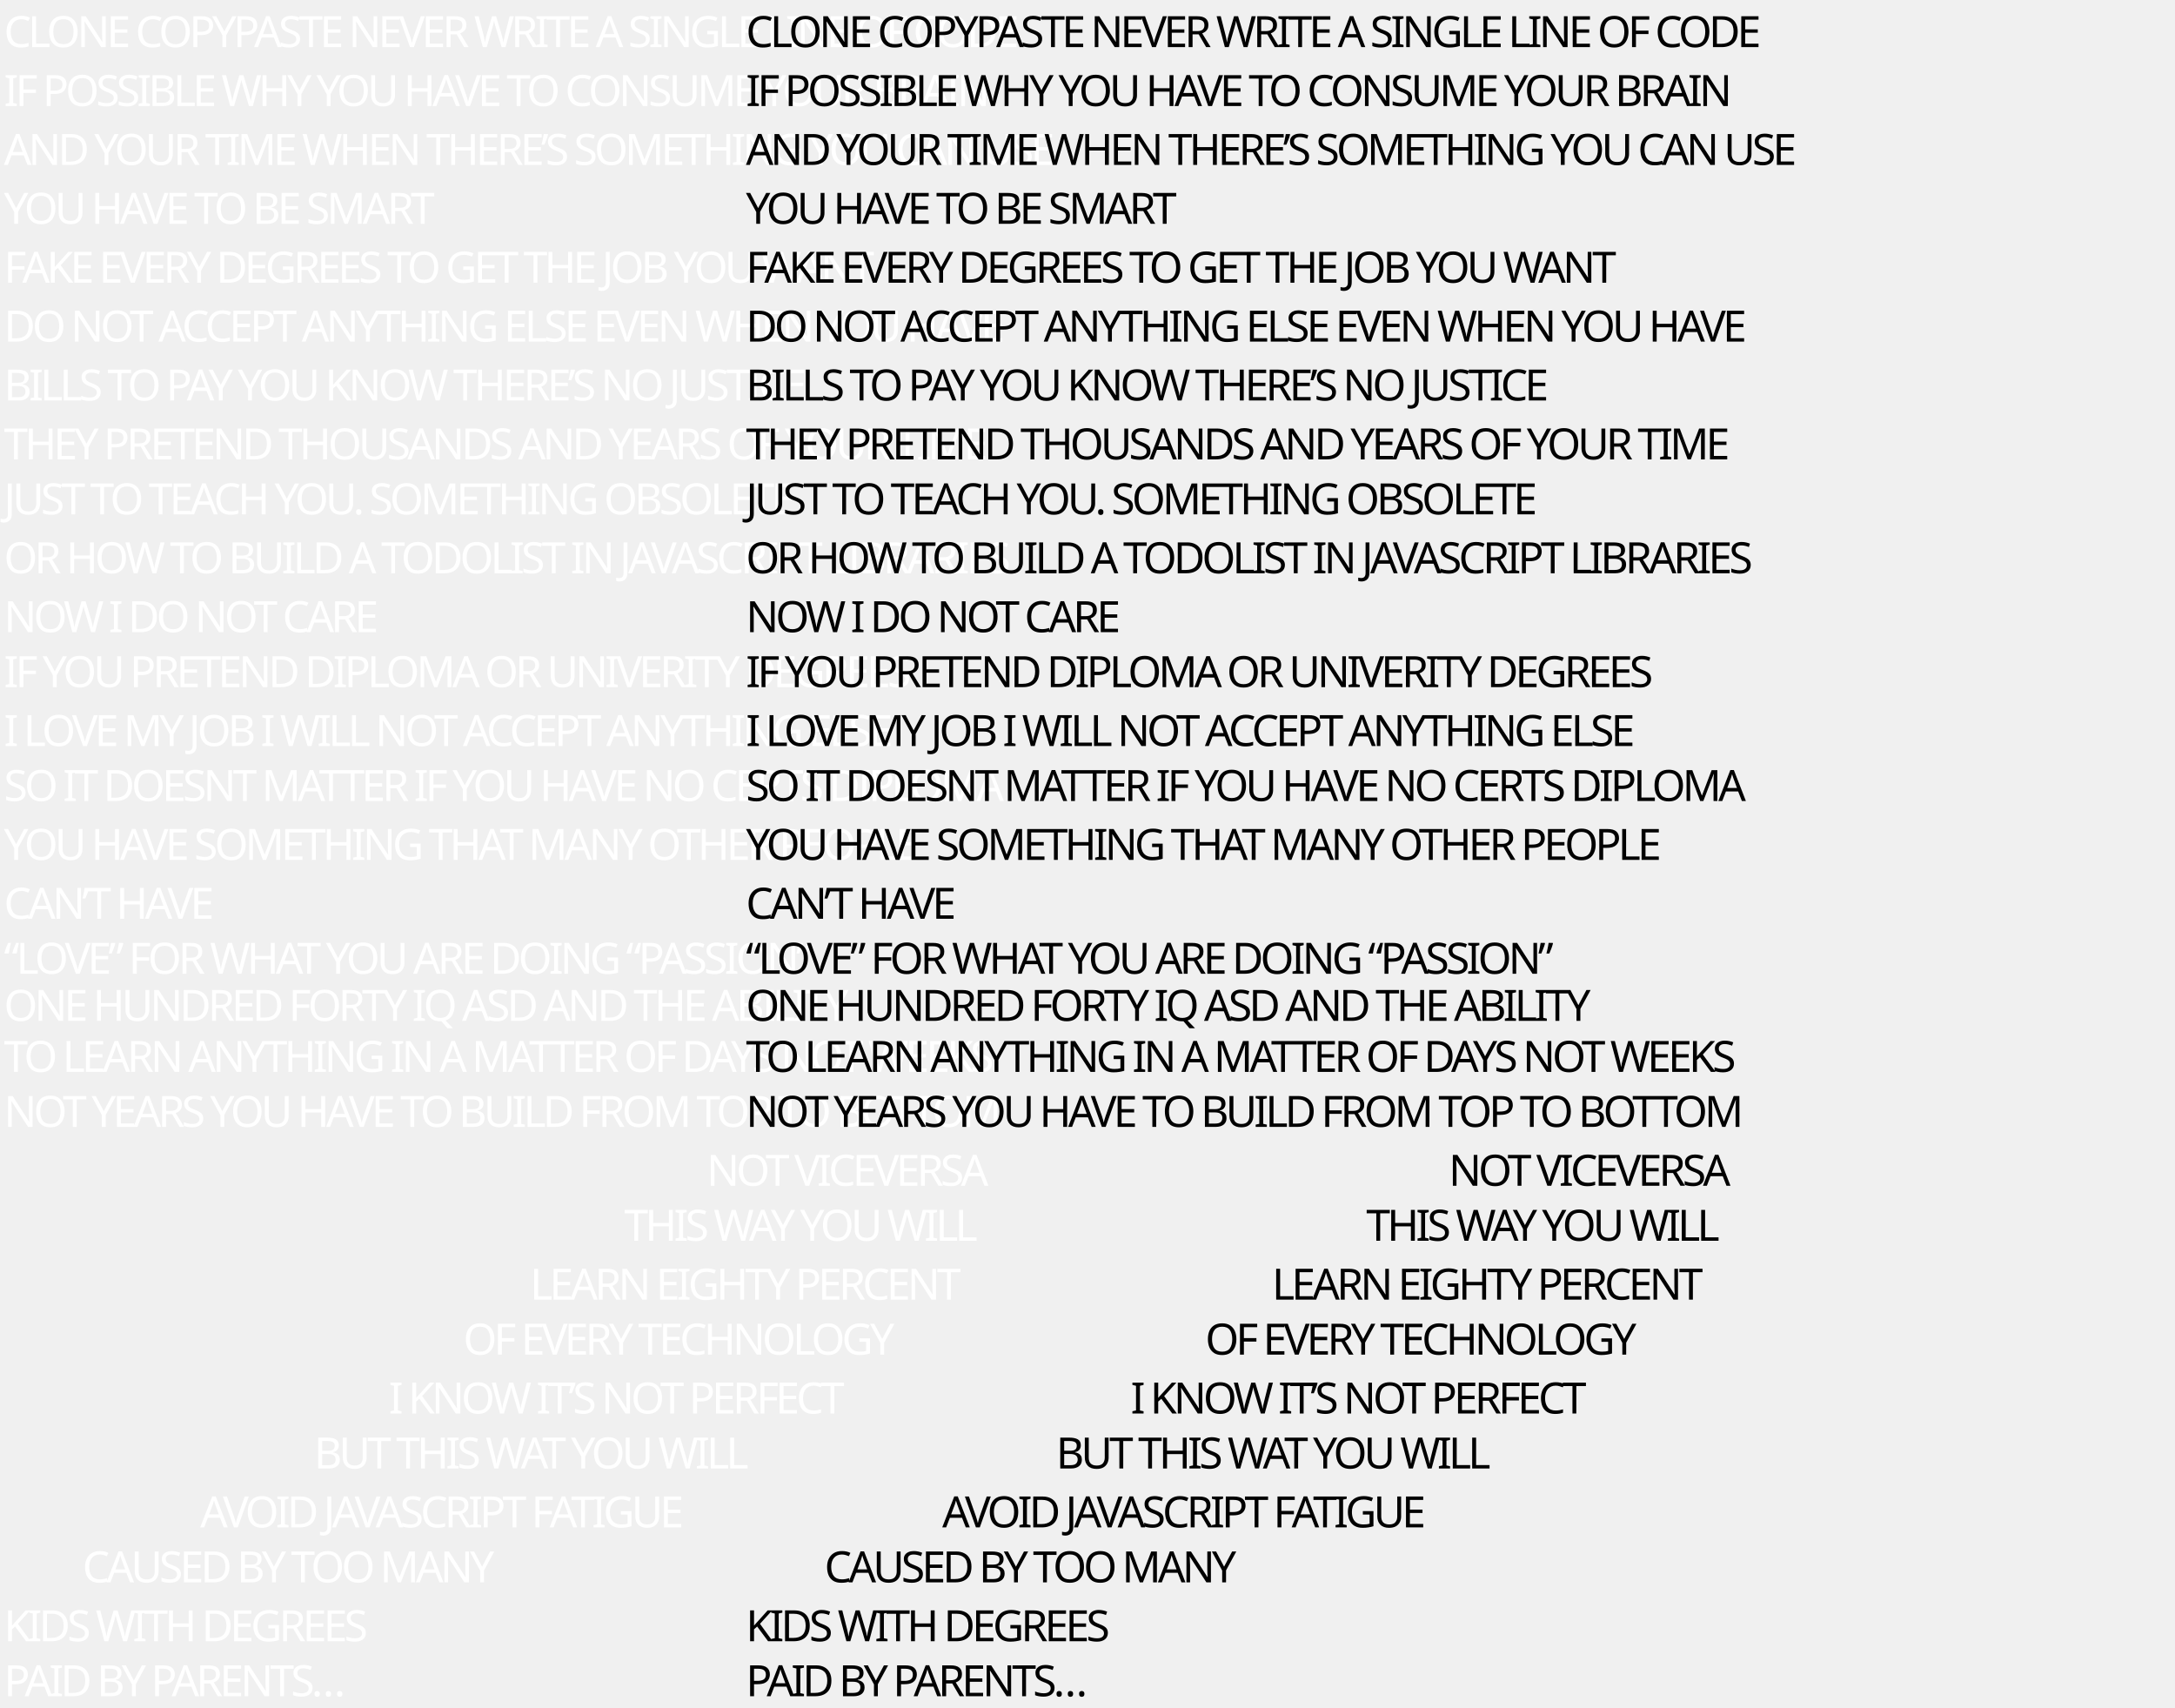
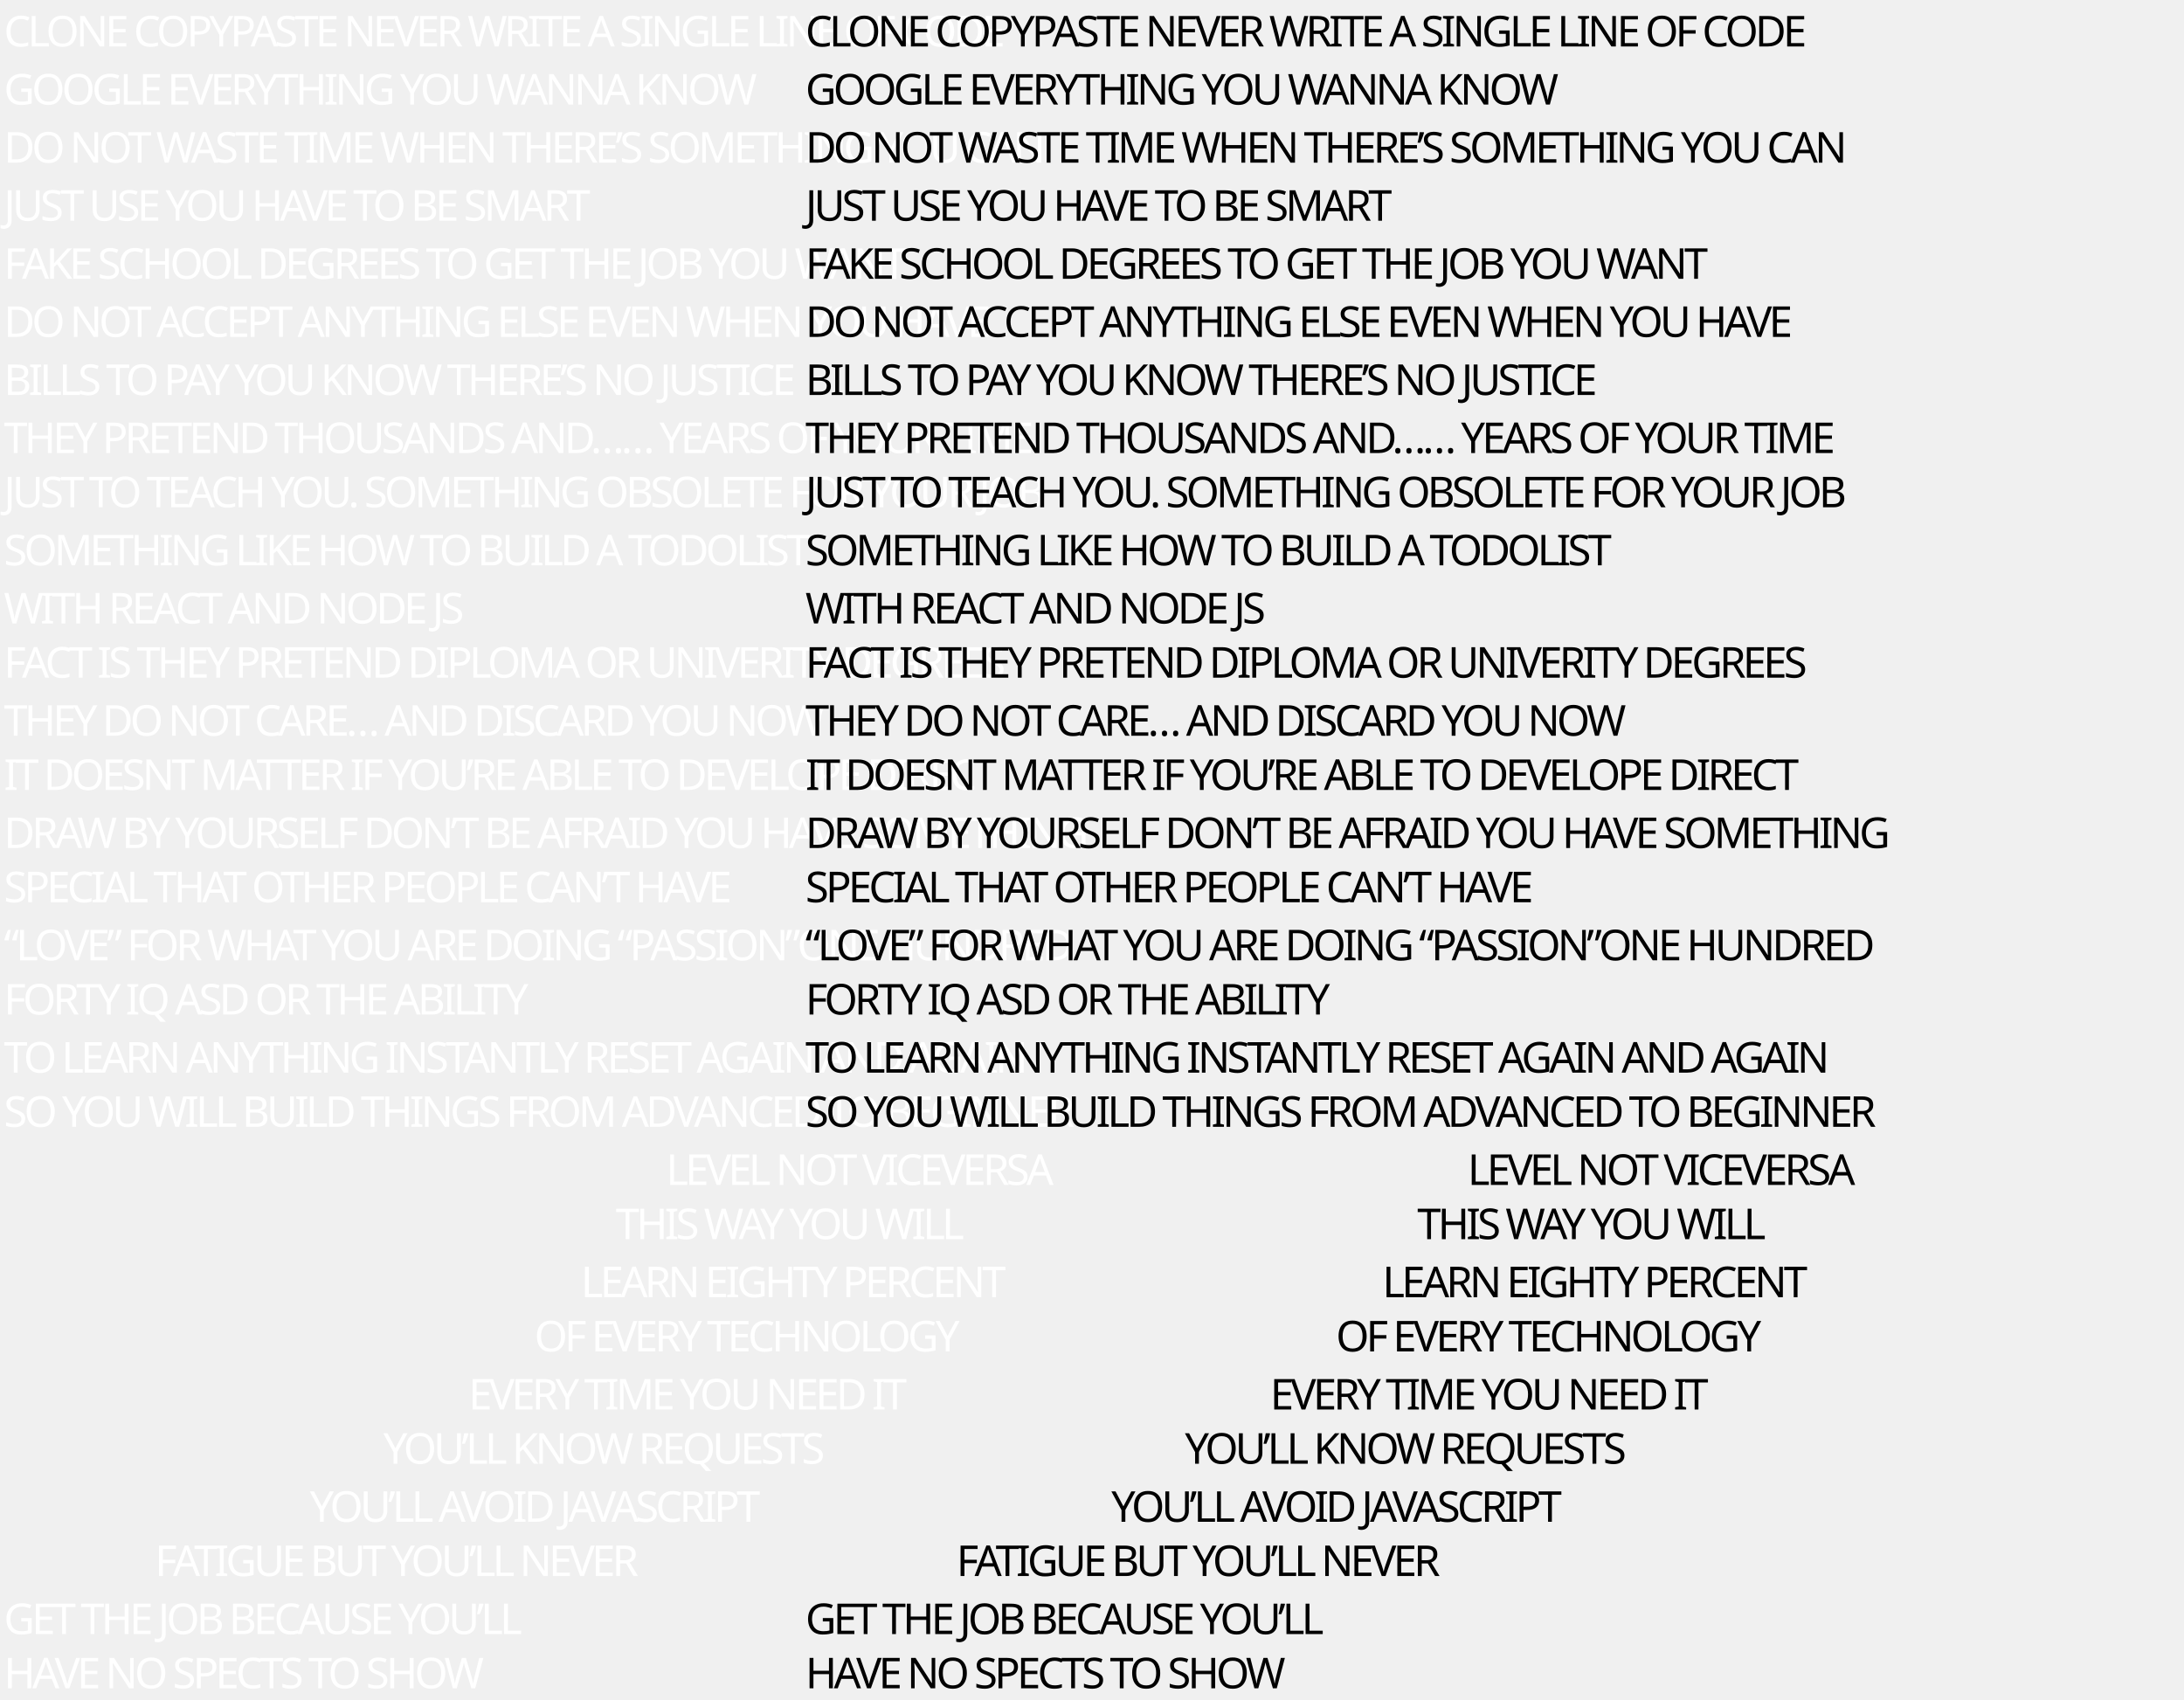
- <svg xmlns="http://www.w3.org/2000/svg" width="554px" height="435px" viewBox="0 0 554 435" version="1.1">
+ <svg xmlns="http://www.w3.org/2000/svg" width="564px" height="439px" viewBox="0 0 564 439" version="1.1">
  <defs>
    <filter id="filter-1">
      <feColorMatrix in="SourceGraphic" type="matrix" values="0 0 0 0 0 0 0 0 0 0 0 0 0 0 0 0 0 0 1 0" />
    </filter>
  </defs>
  <g id="Page-1" stroke="none" stroke-width="1" fill="none" fill-rule="evenodd" font-family="PlayfairDisplay-Regular, Playfair Display" font-size="11" font-weight="normal" letter-spacing="-0.82">
-     <g id="Desktop-HD" transform="translate(-201, -382)">
-       <g id="Group-4" transform="translate(202, 382)">
-         <g id="Group-3" fill="#FFFFFF">
+     <g id="Desktop-HD" transform="translate(-62, -368)">
+       <g id="Group-5" transform="translate(63, 368)">
+         <g id="Group-4" fill="#FFFFFF">
          <text id="CLONE-COPYPASTE-NEVE">
            <tspan x="0" y="12">CLONE COPYPASTE NEVER WRITE A SINGLE LINE OF CODE</tspan>
          </text>
-           <text id="IF-POSSIBLE-WHY-YOU">
-             <tspan x="0" y="27">IF POSSIBLE WHY YOU HAVE TO CONSUME YOUR BRAIN</tspan>
+           <text id="GOOGLE-EVERYTHING-YO">
+             <tspan x="0" y="27">GOOGLE EVERYTHING YOU WANNA KNOW</tspan>
          </text>
-           <text id="AND-YOUR-TIME-WHEN-T">
-             <tspan x="0" y="42">AND YOUR TIME WHEN THERE’S SOMETHING YOU CAN USE</tspan>
+           <text id="DO-NOT-WASTE-TIME-WH">
+             <tspan x="0" y="42">DO NOT WASTE TIME WHEN THERE’S SOMETHING YOU CAN</tspan>
          </text>
-           <text id="YOU-HAVE-TO-BE-SMART">
-             <tspan x="0" y="57">YOU HAVE TO BE SMART </tspan>
+           <text id="JUST-USE-YOU-HAVE-TO">
+             <tspan x="0" y="57">JUST USE YOU HAVE TO BE SMART </tspan>
          </text>
-           <text id="FAKE-EVERY-DEGREES-T">
-             <tspan x="0" y="72">FAKE EVERY  DEGREES TO GET THE JOB YOU WANT </tspan>
+           <text id="FAKE-SCHOOL-DEGREES">
+             <tspan x="0" y="72">FAKE SCHOOL  DEGREES TO GET THE JOB YOU WANT </tspan>
          </text>
          <text id="DO-NOT-ACCEPT-ANYTHI">
            <tspan x="0" y="87">DO NOT ACCEPT ANYTHING ELSE EVEN WHEN YOU HAVE</tspan>
          </text>
          <text id="BILLS-TO-PAY-YOU-KNO">
-             <tspan x="0" y="102">BILLS TO PAY  YOU KNOW THERE’S NO JUSTICE</tspan>
+             <tspan x="0" y="102">BILLS TO PAY  YOU KNOW THERE’S NO JUSTICE </tspan>
          </text>
          <text id="THEY-PRETEND-THOUSAN">
-             <tspan x="0" y="117">THEY PRETEND THOUSANDS AND YEARS OF YOUR TIME</tspan>
+             <tspan x="0" y="117">THEY PRETEND THOUSANDS AND…… YEARS OF YOUR TIME</tspan>
          </text>
          <text id="JUST-TO-TEACH-YOU.-S">
-             <tspan x="0" y="131">JUST TO TEACH YOU. SOMETHING OBSOLETE</tspan>
+             <tspan x="0" y="131">JUST TO TEACH YOU. SOMETHING OBSOLETE FOR YOUR JOB</tspan>
          </text>
-           <text id="OR-HOW-TO-BUILD-A-TO">
-             <tspan x="0" y="146">OR  HOW TO BUILD A TODOLIST IN JAVASCRIPT LIBRARIES</tspan>
+           <text id="SOMETHING-LIKE-HOW-T">
+             <tspan x="0" y="146"> SOMETHING LIKE  HOW TO BUILD A TODOLIST</tspan>
          </text>
-           <text id="NOW-I-DO-NOT-CARE">
-             <tspan x="0" y="161">NOW I DO NOT CARE</tspan>
+           <text id="WITH-REACT-AND-NODE">
+             <tspan x="0" y="161">WITH REACT AND NODE JS</tspan>
          </text>
-           <text id="I-LOVE-MY-JOB-I-WILL">
-             <tspan x="0" y="190">I LOVE MY JOB I WILL NOT ACCEPT ANYTHING ELSE</tspan>
+           <text id="THEY-DO-NOT-CARE…-AN">
+             <tspan x="0" y="190">THEY DO NOT CARE… AND DISCARD YOU NOW</tspan>
          </text>
-           <text id="IF-YOU-PRETEND-DIPLO">
-             <tspan x="0" y="175">IF YOU PRETEND DIPLOMA OR UNIVERITY DEGREES</tspan>
+           <text id="FACT-IS-THEY-PRETEND">
+             <tspan x="0" y="175">FACT IS THEY PRETEND DIPLOMA OR UNIVERITY DEGREES</tspan>
          </text>
-           <text id="SO-IT-DOESNT-MATTER">
-             <tspan x="0" y="204">SO IT DOESNT MATTER IF YOU HAVE NO CERTS DIPLOMA</tspan>
+           <text id="IT-DOESNT-MATTER-IF">
+             <tspan x="0" y="204">IT DOESNT MATTER IF YOU’RE ABLE TO DEVELOPE DIRECT </tspan>
          </text>
-           <text id="YOU-HAVE-SOMETHING-T">
-             <tspan x="0" y="219">YOU HAVE SOMETHING THAT MANY OTHER PEOPLE</tspan>
+           <text id="DRAW-BY-YOURSELF-DON">
+             <tspan x="0" y="219">DRAW BY YOURSELF DON’T BE AFRAID YOU HAVE SOMETHING</tspan>
          </text>
-           <text id="CAN’T-HAVE">
-             <tspan x="0" y="234">CAN’T HAVE</tspan>
+           <text id="SPECIAL-THAT-OTHER-P">
+             <tspan x="0" y="233">SPECIAL THAT OTHER PEOPLE CAN’T HAVE</tspan>
          </text>
          <text id="“LOVE”-FOR-WHAT-YOU">
-             <tspan x="0" y="248">“LOVE” FOR WHAT YOU ARE DOING “PASSION”</tspan>
+             <tspan x="0" y="248">“LOVE” FOR WHAT YOU ARE DOING “PASSION”ONE HUNDRED </tspan>
          </text>
-           <text id="ONE-HUNDRED-FORTY-IQ">
-             <tspan x="0" y="260">ONE HUNDRED FORTY IQ ASD AND THE ABILITY</tspan>
+           <text id="FORTY-IQ-ASD-OR-THE">
+             <tspan x="0" y="262">FORTY IQ ASD OR THE ABILITY</tspan>
          </text>
          <text id="TO-LEARN-ANYTHING-IN">
-             <tspan x="0" y="273">TO LEARN  ANYTHING IN A MATTER OF DAYS NOT WEEKS</tspan>
+             <tspan x="0" y="277">TO LEARN  ANYTHING INSTANTLY RESET AGAIN AND AGAIN</tspan>
          </text>
-           <text id="NOT-YEARS-YOU-HAVE-T">
-             <tspan x="0" y="287">NOT  YEARS YOU HAVE TO BUILD FROM TOP TO BOTTOM</tspan>
+           <text id="SO-YOU-WILL-BUILD-TH">
+             <tspan x="0" y="291"> SO YOU WILL BUILD THINGS FROM ADVANCED TO BEGINNER</tspan>
          </text>
-           <text id="NOT-VICEVERSA">
-             <tspan x="179" y="302"> NOT VICEVERSA </tspan>
+           <text id="LEVEL-NOT-VICEVERSA">
+             <tspan x="171" y="306">LEVEL NOT VICEVERSA </tspan>
          </text>
-           <text id="PAID-BY-PARENTS…">
-             <tspan x="0" y="432">PAID BY PARENTS…</tspan>
+           <text id="HAVE-NO-SPECTS-TO-SH">
+             <tspan x="0" y="436">HAVE NO SPECTS TO SHOW</tspan>
          </text>
-           <text id="I-KNOW-IT’S-NOT-PERF">
-             <tspan x="98" y="360">I KNOW IT’S NOT PERFECT</tspan>
+           <text id="EVERY-TIME-YOU-NEED">
+             <tspan x="120" y="364">EVERY TIME YOU NEED IT</tspan>
          </text>
-           <text id="BUT-THIS-WAT-YOU-WIL">
-             <tspan x="79" y="374">BUT THIS WAT YOU WILL</tspan>
+           <text id="YOU’LL-KNOW-REQUESTS">
+             <tspan x="98" y="378">YOU’LL KNOW REQUESTS</tspan>
          </text>
-           <text id="AVOID-JAVASCRIPT-FAT">
-             <tspan x="50" y="389">AVOID JAVASCRIPT FATIGUE</tspan>
+           <text id="YOU’LL-AVOID-JAVASCR">
+             <tspan x="79" y="393">YOU’LL AVOID JAVASCRIPT </tspan>
          </text>
-           <text id="CAUSED-BY-TOO-MANY">
-             <tspan x="20" y="403">CAUSED BY TOO MANY</tspan>
+           <text id="FATIGUE-BUT-YOU’LL-N">
+             <tspan x="39" y="407">FATIGUE BUT YOU’LL NEVER </tspan>
          </text>
-           <text id="KIDS-WITH-DEGREES">
-             <tspan x="0" y="418">KIDS WITH DEGREES</tspan>
+           <text id="GET-THE-JOB-BECAUSE">
+             <tspan x="0" y="422">GET THE JOB BECAUSE YOU’LL</tspan>
          </text>
          <text id="THIS-WAY-YOU-WILL">
-             <tspan x="158" y="316"> THIS WAY YOU WILL</tspan>
+             <tspan x="158" y="320"> THIS WAY YOU WILL</tspan>
          </text>
          <text id="LEARN-EIGHTY-PERCENT">
-             <tspan x="134" y="331">LEARN EIGHTY PERCENT</tspan>
+             <tspan x="149" y="335">LEARN EIGHTY PERCENT</tspan>
          </text>
          <text id="OF-EVERY-TECHNOLOGY">
-             <tspan x="117" y="345">OF EVERY TECHNOLOGY</tspan>
+             <tspan x="137" y="349">OF EVERY TECHNOLOGY</tspan>
          </text>
        </g>
-         <g filter="url(#filter-1)" id="Group-3">
-           <g transform="translate(189, 0)">
+         <g filter="url(#filter-1)" id="Group-4">
+           <g transform="translate(207, 0)">
            <text id="CLONE-COPYPASTE-NEVE" fill="#FFFFFF">
              <tspan x="0" y="12">CLONE COPYPASTE NEVER WRITE A SINGLE LINE OF CODE</tspan>
            </text>
-             <text id="IF-POSSIBLE-WHY-YOU" fill="#FFFFFF">
-               <tspan x="0" y="27">IF POSSIBLE WHY YOU HAVE TO CONSUME YOUR BRAIN</tspan>
+             <text id="GOOGLE-EVERYTHING-YO" fill="#FFFFFF">
+               <tspan x="0" y="27">GOOGLE EVERYTHING YOU WANNA KNOW</tspan>
            </text>
-             <text id="AND-YOUR-TIME-WHEN-T" fill="#FFFFFF">
-               <tspan x="0" y="42">AND YOUR TIME WHEN THERE’S SOMETHING YOU CAN USE</tspan>
+             <text id="DO-NOT-WASTE-TIME-WH" fill="#FFFFFF">
+               <tspan x="0" y="42">DO NOT WASTE TIME WHEN THERE’S SOMETHING YOU CAN</tspan>
            </text>
-             <text id="YOU-HAVE-TO-BE-SMART" fill="#FFFFFF">
-               <tspan x="0" y="57">YOU HAVE TO BE SMART </tspan>
+             <text id="JUST-USE-YOU-HAVE-TO" fill="#FFFFFF">
+               <tspan x="0" y="57">JUST USE YOU HAVE TO BE SMART </tspan>
            </text>
-             <text id="FAKE-EVERY-DEGREES-T" fill="#FFFFFF">
-               <tspan x="0" y="72">FAKE EVERY  DEGREES TO GET THE JOB YOU WANT </tspan>
+             <text id="FAKE-SCHOOL-DEGREES" fill="#FFFFFF">
+               <tspan x="0" y="72">FAKE SCHOOL  DEGREES TO GET THE JOB YOU WANT </tspan>
            </text>
            <text id="DO-NOT-ACCEPT-ANYTHI" fill="#FFFFFF">
              <tspan x="0" y="87">DO NOT ACCEPT ANYTHING ELSE EVEN WHEN YOU HAVE</tspan>
            </text>
            <text id="BILLS-TO-PAY-YOU-KNO" fill="#FFFFFF">
-               <tspan x="0" y="102">BILLS TO PAY  YOU KNOW THERE’S NO JUSTICE</tspan>
+               <tspan x="0" y="102">BILLS TO PAY  YOU KNOW THERE’S NO JUSTICE </tspan>
            </text>
            <text id="THEY-PRETEND-THOUSAN" fill="#FFFFFF">
-               <tspan x="0" y="117">THEY PRETEND THOUSANDS AND YEARS OF YOUR TIME</tspan>
+               <tspan x="0" y="117">THEY PRETEND THOUSANDS AND…… YEARS OF YOUR TIME</tspan>
            </text>
            <text id="JUST-TO-TEACH-YOU.-S" fill="#FFFFFF">
-               <tspan x="0" y="131">JUST TO TEACH YOU. SOMETHING OBSOLETE</tspan>
+               <tspan x="0" y="131">JUST TO TEACH YOU. SOMETHING OBSOLETE FOR YOUR JOB</tspan>
            </text>
-             <text id="OR-HOW-TO-BUILD-A-TO" fill="#FFFFFF">
-               <tspan x="0" y="146">OR  HOW TO BUILD A TODOLIST IN JAVASCRIPT LIBRARIES</tspan>
+             <text id="SOMETHING-LIKE-HOW-T" fill="#FFFFFF">
+               <tspan x="0" y="146"> SOMETHING LIKE  HOW TO BUILD A TODOLIST</tspan>
            </text>
-             <text id="NOW-I-DO-NOT-CARE" fill="#FFFFFF">
-               <tspan x="0" y="161">NOW I DO NOT CARE</tspan>
+             <text id="WITH-REACT-AND-NODE" fill="#FFFFFF">
+               <tspan x="0" y="161">WITH REACT AND NODE JS</tspan>
            </text>
-             <text id="I-LOVE-MY-JOB-I-WILL" fill="#FFFFFF">
-               <tspan x="0" y="190">I LOVE MY JOB I WILL NOT ACCEPT ANYTHING ELSE</tspan>
+             <text id="THEY-DO-NOT-CARE…-AN" fill="#FFFFFF">
+               <tspan x="0" y="190">THEY DO NOT CARE… AND DISCARD YOU NOW</tspan>
            </text>
-             <text id="IF-YOU-PRETEND-DIPLO" fill="#FFFFFF">
-               <tspan x="0" y="175">IF YOU PRETEND DIPLOMA OR UNIVERITY DEGREES</tspan>
+             <text id="FACT-IS-THEY-PRETEND" fill="#FFFFFF">
+               <tspan x="0" y="175">FACT IS THEY PRETEND DIPLOMA OR UNIVERITY DEGREES</tspan>
            </text>
-             <text id="SO-IT-DOESNT-MATTER" fill="#FFFFFF">
-               <tspan x="0" y="204">SO IT DOESNT MATTER IF YOU HAVE NO CERTS DIPLOMA</tspan>
+             <text id="IT-DOESNT-MATTER-IF" fill="#FFFFFF">
+               <tspan x="0" y="204">IT DOESNT MATTER IF YOU’RE ABLE TO DEVELOPE DIRECT </tspan>
            </text>
-             <text id="YOU-HAVE-SOMETHING-T" fill="#FFFFFF">
-               <tspan x="0" y="219">YOU HAVE SOMETHING THAT MANY OTHER PEOPLE</tspan>
+             <text id="DRAW-BY-YOURSELF-DON" fill="#FFFFFF">
+               <tspan x="0" y="219">DRAW BY YOURSELF DON’T BE AFRAID YOU HAVE SOMETHING</tspan>
            </text>
-             <text id="CAN’T-HAVE" fill="#FFFFFF">
-               <tspan x="0" y="234">CAN’T HAVE</tspan>
+             <text id="SPECIAL-THAT-OTHER-P" fill="#FFFFFF">
+               <tspan x="0" y="233">SPECIAL THAT OTHER PEOPLE CAN’T HAVE</tspan>
            </text>
            <text id="“LOVE”-FOR-WHAT-YOU" fill="#FFFFFF">
-               <tspan x="0" y="248">“LOVE” FOR WHAT YOU ARE DOING “PASSION”</tspan>
+               <tspan x="0" y="248">“LOVE” FOR WHAT YOU ARE DOING “PASSION”ONE HUNDRED </tspan>
            </text>
-             <text id="ONE-HUNDRED-FORTY-IQ" fill="#FFFFFF">
-               <tspan x="0" y="260">ONE HUNDRED FORTY IQ ASD AND THE ABILITY</tspan>
+             <text id="FORTY-IQ-ASD-OR-THE" fill="#FFFFFF">
+               <tspan x="0" y="262">FORTY IQ ASD OR THE ABILITY</tspan>
            </text>
            <text id="TO-LEARN-ANYTHING-IN" fill="#FFFFFF">
-               <tspan x="0" y="273">TO LEARN  ANYTHING IN A MATTER OF DAYS NOT WEEKS</tspan>
+               <tspan x="0" y="277">TO LEARN  ANYTHING INSTANTLY RESET AGAIN AND AGAIN</tspan>
            </text>
-             <text id="NOT-YEARS-YOU-HAVE-T" fill="#FFFFFF">
-               <tspan x="0" y="287">NOT  YEARS YOU HAVE TO BUILD FROM TOP TO BOTTOM</tspan>
+             <text id="SO-YOU-WILL-BUILD-TH" fill="#FFFFFF">
+               <tspan x="0" y="291"> SO YOU WILL BUILD THINGS FROM ADVANCED TO BEGINNER</tspan>
            </text>
-             <text id="NOT-VICEVERSA" fill="#FFFFFF">
-               <tspan x="179" y="302"> NOT VICEVERSA </tspan>
+             <text id="LEVEL-NOT-VICEVERSA" fill="#FFFFFF">
+               <tspan x="171" y="306">LEVEL NOT VICEVERSA </tspan>
            </text>
-             <text id="PAID-BY-PARENTS…" fill="#FFFFFF">
-               <tspan x="0" y="432">PAID BY PARENTS…</tspan>
+             <text id="HAVE-NO-SPECTS-TO-SH" fill="#FFFFFF">
+               <tspan x="0" y="436">HAVE NO SPECTS TO SHOW</tspan>
            </text>
-             <text id="I-KNOW-IT’S-NOT-PERF" fill="#FFFFFF">
-               <tspan x="98" y="360">I KNOW IT’S NOT PERFECT</tspan>
+             <text id="EVERY-TIME-YOU-NEED" fill="#FFFFFF">
+               <tspan x="120" y="364">EVERY TIME YOU NEED IT</tspan>
            </text>
-             <text id="BUT-THIS-WAT-YOU-WIL" fill="#FFFFFF">
-               <tspan x="79" y="374">BUT THIS WAT YOU WILL</tspan>
+             <text id="YOU’LL-KNOW-REQUESTS" fill="#FFFFFF">
+               <tspan x="98" y="378">YOU’LL KNOW REQUESTS</tspan>
            </text>
-             <text id="AVOID-JAVASCRIPT-FAT" fill="#FFFFFF">
-               <tspan x="50" y="389">AVOID JAVASCRIPT FATIGUE</tspan>
+             <text id="YOU’LL-AVOID-JAVASCR" fill="#FFFFFF">
+               <tspan x="79" y="393">YOU’LL AVOID JAVASCRIPT </tspan>
            </text>
-             <text id="CAUSED-BY-TOO-MANY" fill="#FFFFFF">
-               <tspan x="20" y="403">CAUSED BY TOO MANY</tspan>
+             <text id="FATIGUE-BUT-YOU’LL-N" fill="#FFFFFF">
+               <tspan x="39" y="407">FATIGUE BUT YOU’LL NEVER </tspan>
            </text>
-             <text id="KIDS-WITH-DEGREES" fill="#FFFFFF">
-               <tspan x="0" y="418">KIDS WITH DEGREES</tspan>
+             <text id="GET-THE-JOB-BECAUSE" fill="#FFFFFF">
+               <tspan x="0" y="422">GET THE JOB BECAUSE YOU’LL</tspan>
            </text>
            <text id="THIS-WAY-YOU-WILL" fill="#FFFFFF">
-               <tspan x="158" y="316"> THIS WAY YOU WILL</tspan>
+               <tspan x="158" y="320"> THIS WAY YOU WILL</tspan>
            </text>
            <text id="LEARN-EIGHTY-PERCENT" fill="#FFFFFF">
-               <tspan x="134" y="331">LEARN EIGHTY PERCENT</tspan>
+               <tspan x="149" y="335">LEARN EIGHTY PERCENT</tspan>
            </text>
            <text id="OF-EVERY-TECHNOLOGY" fill="#FFFFFF">
-               <tspan x="117" y="345">OF EVERY TECHNOLOGY</tspan>
+               <tspan x="137" y="349">OF EVERY TECHNOLOGY</tspan>
            </text>
          </g>
        </g>
      </g>
    </g>
  </g>
</svg>
